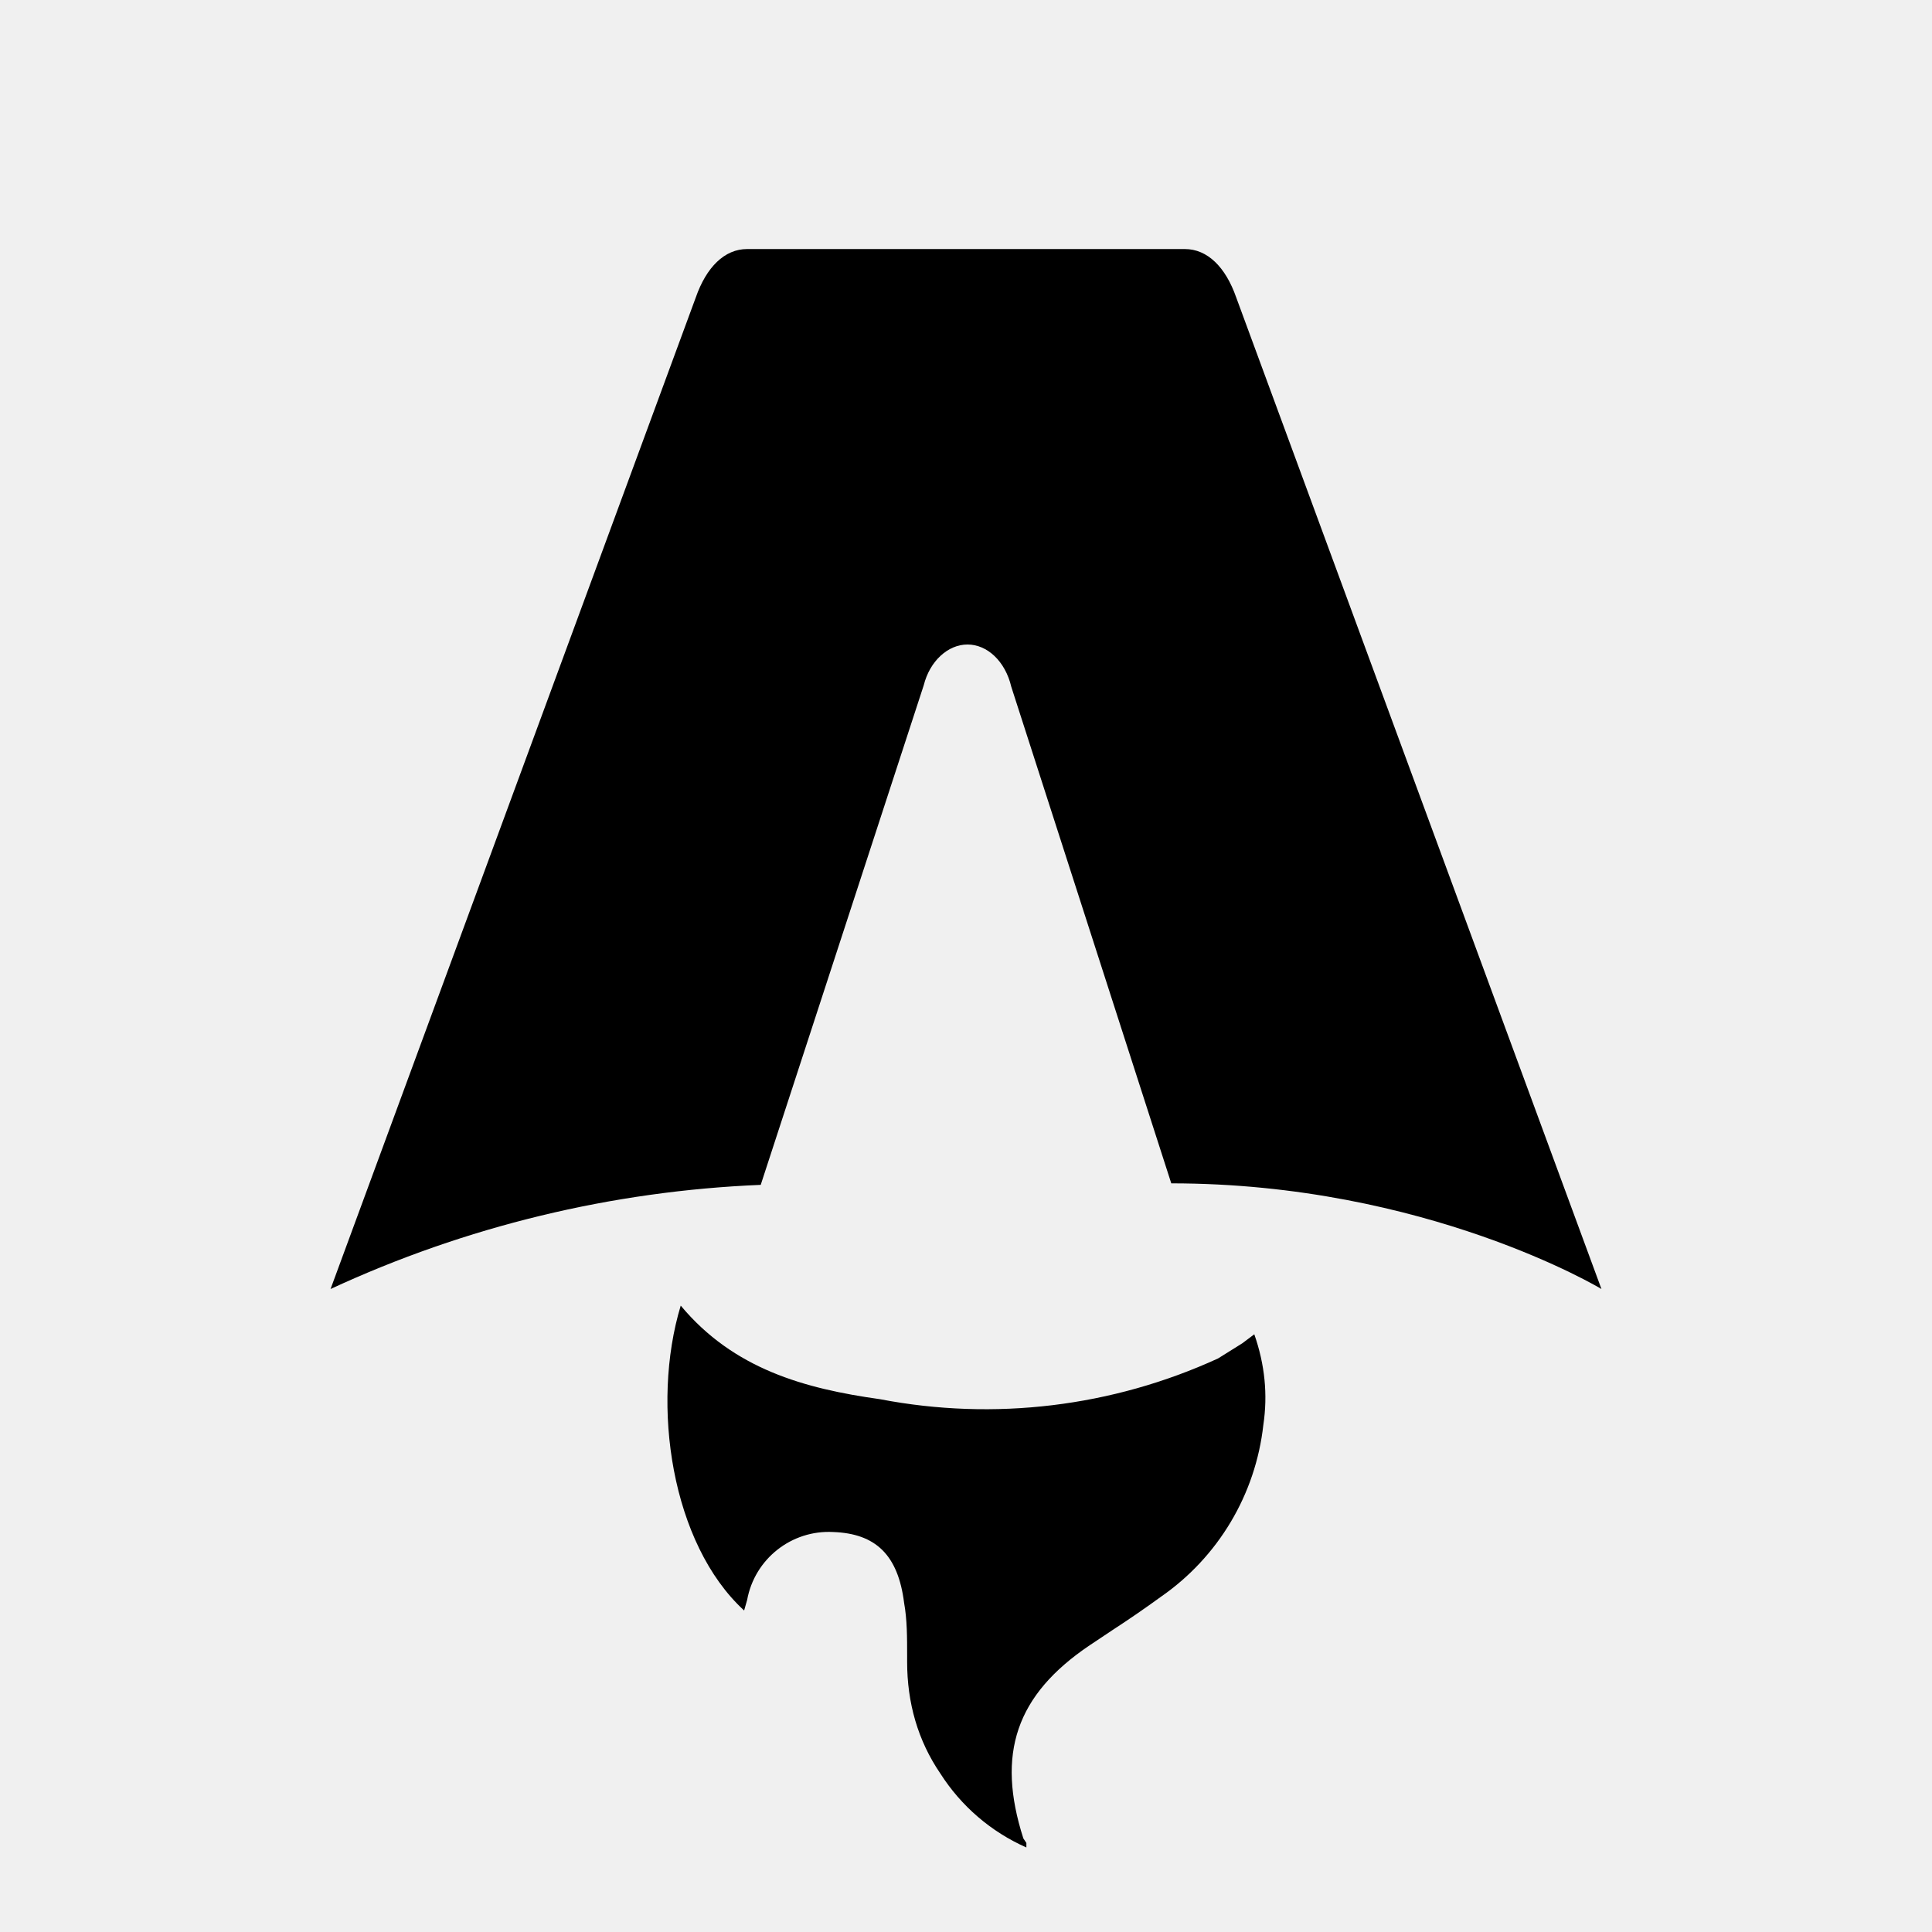
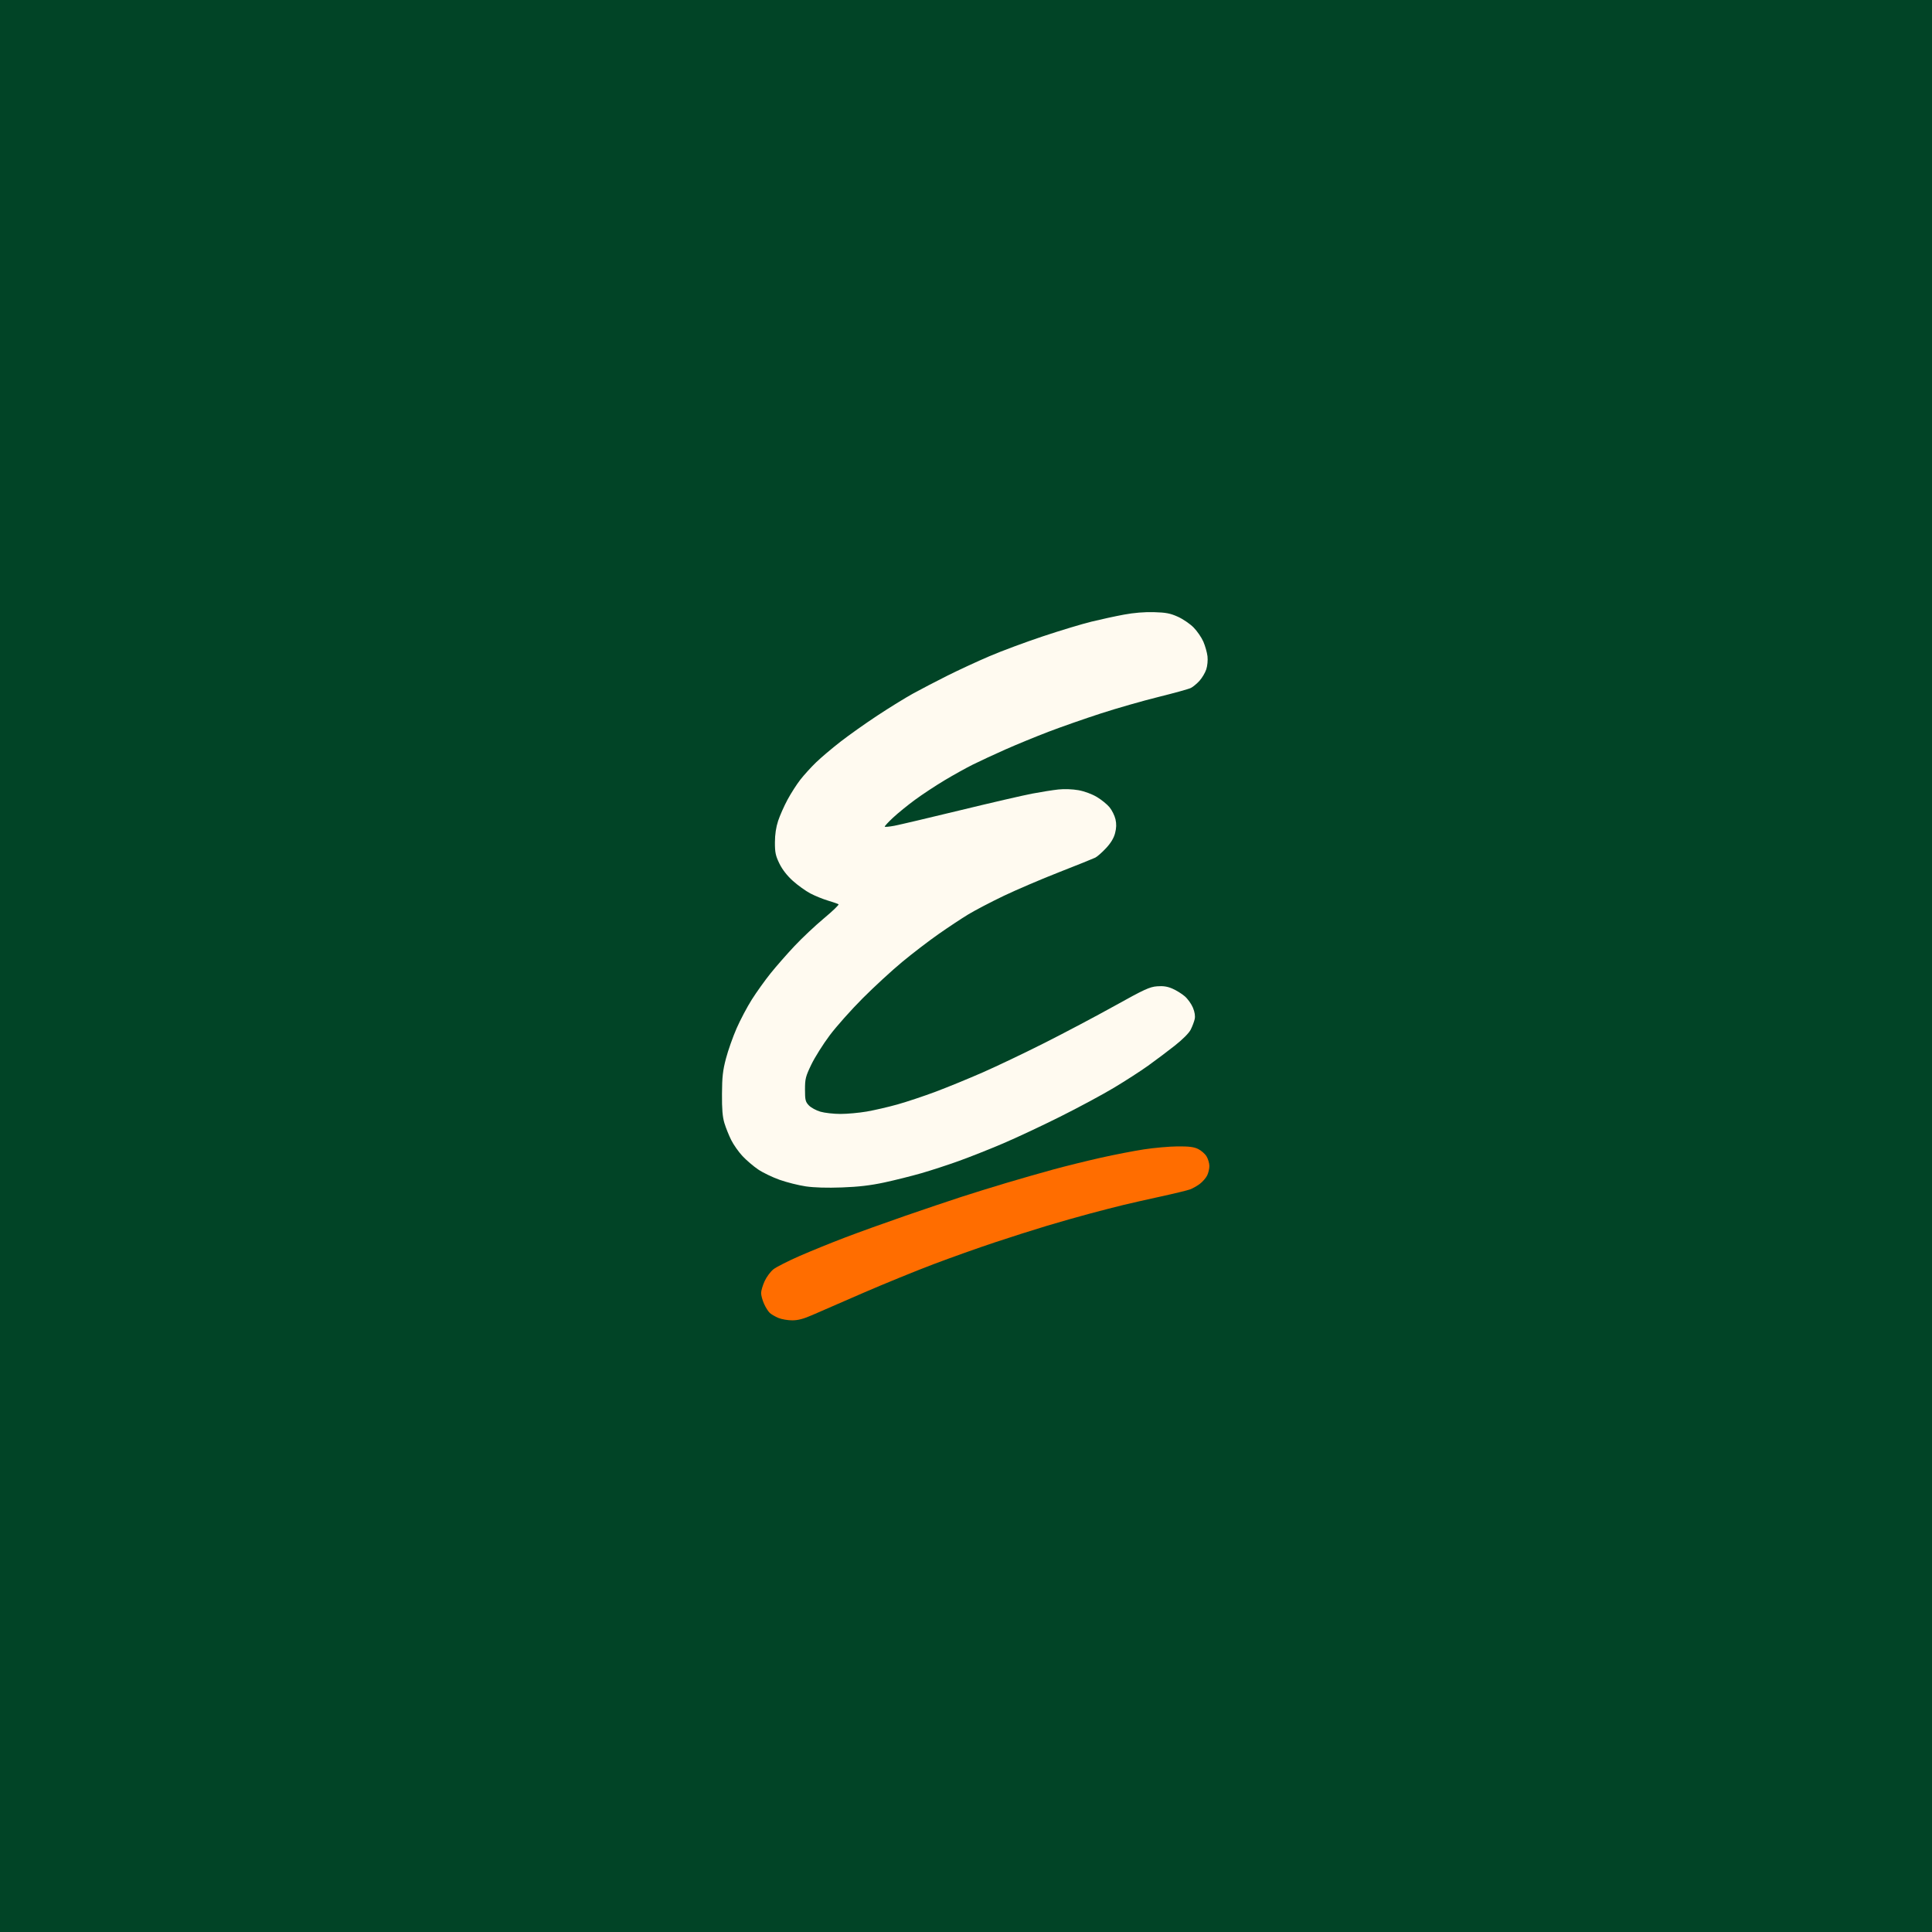
- <svg xmlns="http://www.w3.org/2000/svg" fill="none" viewBox="0 0 128 128">
-   <path d="M50.4 78.5a75.1 75.1 0 0 0-28.5 6.9l24.2-65.7c.7-2 1.9-3.2 3.4-3.2h29c1.5 0 2.7 1.2 3.4 3.2l24.2 65.7s-11.6-7-28.5-7L67 45.5c-.4-1.7-1.6-2.8-2.9-2.8-1.3 0-2.5 1.1-2.9 2.7L50.4 78.5Zm-1.1 28.2Zm-4.2-20.2c-2 6.6-.6 15.8 4.2 20.2a17.5 17.5 0 0 1 .2-.7 5.5 5.5 0 0 1 5.7-4.5c2.8.1 4.3 1.5 4.7 4.7.2 1.1.2 2.3.2 3.5v.4c0 2.7.7 5.2 2.2 7.4a13 13 0 0 0 5.7 4.9v-.3l-.2-.3c-1.8-5.6-.5-9.5 4.4-12.8l1.5-1a73 73 0 0 0 3.2-2.2 16 16 0 0 0 6.8-11.4c.3-2 .1-4-.6-6l-.8.6-1.6 1a37 37 0 0 1-22.4 2.7c-5-.7-9.7-2-13.2-6.2Z" />
+ <svg xmlns="http://www.w3.org/2000/svg" version="1.2" viewBox="0 0 1254 1254">
  <style>
-         path { fill: #000; }
-         @media (prefers-color-scheme: dark) {
-             path { fill: #FFF; }
-         }
-     </style>
+ 		.s0 { fill: #014426 } 
+ 		.s1 { fill: #FFFAF0 } 
+ 		.s2 { fill: #FF6D00 } 
+ 	</style>
+   <g id="Background">
+     <path id="Path 0" class="s0" d="m0 627v627h1254v-1254h-1254z" />
+     <path id="Path 1" class="s1" d="m729.5 398.93c-5.5 1.02-14.95 3.07-21 4.55-6.05 1.47-20.23 5.75-31.5 9.51-11.27 3.75-26.91 9.56-34.75 12.92-7.84 3.35-20.21 9.08-27.5 12.73-7.29 3.65-17.3 8.87-22.25 11.6-4.95 2.73-15.3 9.12-23 14.2-7.7 5.07-18.5 12.72-24 17-5.5 4.28-12.63 10.31-15.84 13.42-3.21 3.1-7.77 8.12-10.14 11.14-2.36 3.02-6.11 8.87-8.34 13-2.22 4.12-4.97 10.31-6.11 13.75-1.37 4.13-2.08 8.88-2.09 14-0.02 6.55 0.43 8.68 2.9 13.75 1.92 3.93 4.94 7.81 8.77 11.27 3.22 2.89 8.33 6.56 11.35 8.14 3.02 1.59 8.2 3.69 11.5 4.67 3.3 0.99 6.35 2.05 6.77 2.36 0.43 0.31-3.81 4.39-9.41 9.06-5.6 4.67-14.21 12.77-19.13 18-4.92 5.23-11.93 13.23-15.59 17.78-3.65 4.56-9.12 12.21-12.16 17-3.03 4.8-7.48 13.22-9.89 18.72-2.41 5.5-5.5 14.27-6.88 19.5-2.05 7.77-2.53 11.96-2.59 23-0.07 9.95 0.35 14.95 1.58 19 0.92 3.02 2.91 7.98 4.42 11 1.51 3.02 4.8 7.7 7.31 10.38 2.52 2.68 7.05 6.56 10.07 8.62 3.02 2.07 9.32 5.11 14 6.77 4.68 1.66 12.33 3.58 17 4.27 5.47 0.8 13.84 1.05 23.5 0.69 10.78-0.39 18.51-1.3 27.5-3.23 6.88-1.48 17.67-4.18 24-6 6.33-1.82 17.35-5.42 24.5-8 7.15-2.58 19.98-7.66 28.5-11.3 8.52-3.63 25.17-11.43 37-17.34 11.83-5.9 27.58-14.37 35-18.82 7.42-4.45 17.41-10.89 22.19-14.32 4.77-3.42 12.54-9.26 17.25-12.97 5.26-4.15 9.28-8.19 10.44-10.5 1.03-2.06 2.18-5.1 2.55-6.75 0.45-1.97 0.06-4.52-1.12-7.41-1-2.43-3.39-5.77-5.31-7.43-1.92-1.66-5.52-3.89-8-4.96-3.27-1.42-6-1.84-10-1.52-4.79 0.37-8.36 2.02-27.5 12.67-12.1 6.73-32.58 17.56-45.5 24.07-12.92 6.51-30.92 15.1-40 19.09-9.08 3.98-22.8 9.61-30.5 12.51-7.7 2.89-18.95 6.64-25 8.34-6.05 1.69-15.05 3.77-20 4.62-4.95 0.85-12.6 1.54-17 1.54-4.4 0-10.25-0.66-13-1.46-2.75-0.8-6.13-2.64-7.5-4.09-2.22-2.34-2.5-3.49-2.5-10.3 0-6.92 0.4-8.5 4.09-16.17 2.25-4.67 7.63-13.23 11.95-19 4.33-5.77 13.97-16.6 21.42-24.06 7.45-7.46 18.94-18.04 25.54-23.51 6.6-5.47 17.17-13.58 23.5-18.02 6.33-4.44 15.1-10.25 19.5-12.92 4.4-2.66 14.75-8.07 23-12.02 8.25-3.94 24.45-10.87 36-15.39 11.55-4.52 22.07-8.75 23.38-9.4 1.32-0.65 4.48-3.43 7.03-6.18 3.15-3.39 5.03-6.53 5.86-9.75 0.87-3.37 0.94-5.99 0.25-9-0.54-2.34-2.26-5.83-3.83-7.75-1.57-1.92-5.29-4.95-8.27-6.72-3.21-1.91-8.07-3.7-11.92-4.39-3.82-0.68-9.18-0.88-13-0.47-3.58 0.38-11.23 1.59-17 2.69-5.77 1.09-26.92 5.98-47 10.86-20.08 4.88-39.2 9.38-42.5 10.01-3.3 0.62-6.11 0.88-6.25 0.57-0.14-0.3 2.28-2.91 5.37-5.8 3.08-2.89 9.5-8.11 14.25-11.6 4.74-3.49 13.36-9.17 19.13-12.63 5.77-3.46 14.1-8.09 18.5-10.28 4.4-2.19 13.85-6.58 21-9.75 7.15-3.17 19.75-8.35 28-11.51 8.25-3.16 23.55-8.51 34-11.9 10.45-3.39 27.33-8.22 37.5-10.73 10.17-2.52 19.63-5.14 21-5.84 1.38-0.69 3.87-2.78 5.56-4.63 1.68-1.86 3.65-5.18 4.38-7.38 0.75-2.25 1.1-5.97 0.81-8.5-0.29-2.48-1.5-6.75-2.68-9.5-1.19-2.75-4.06-6.91-6.37-9.25-2.31-2.34-6.9-5.47-10.2-6.95-4.92-2.21-7.7-2.75-15.5-2.97-6.12-0.17-13.06 0.4-19.5 1.6z" />
+     <path id="Path 2" class="s2" d="m742.5 746.02c-6.6 1.01-19.2 3.45-28 5.43-8.8 1.97-22.52 5.36-30.5 7.53-7.98 2.17-21.92 6.16-31 8.88-9.08 2.71-22.35 6.83-29.5 9.16-7.15 2.32-23.35 7.79-36 12.16-12.65 4.37-30.2 10.69-39 14.05-8.8 3.35-22.08 8.75-29.5 11.99-7.42 3.25-15.05 7.11-16.94 8.59-1.9 1.48-4.48 4.94-5.74 7.69-1.27 2.75-2.3 6.24-2.31 7.75-0.01 1.51 0.85 4.66 1.9 7 1.04 2.34 2.73 5.01 3.75 5.94 1.01 0.93 3.53 2.39 5.59 3.25 2.06 0.86 6.11 1.55 9 1.55 3.82-0.01 7.43-0.98 13.25-3.55 4.4-1.95 19.25-8.41 33-14.36 13.75-5.95 34.23-14.3 45.5-18.56 11.27-4.26 29.05-10.59 39.5-14.06 10.45-3.48 25.75-8.35 34-10.82 8.25-2.47 20.85-6.06 28-7.96 7.15-1.91 16.83-4.4 21.5-5.53 4.67-1.14 15.7-3.64 24.5-5.55 8.8-1.92 17.35-4 19-4.62 1.65-0.62 4.46-2.22 6.25-3.55 1.79-1.34 3.92-3.78 4.75-5.43 0.83-1.65 1.49-4.46 1.47-6.25-0.02-1.79-0.87-4.6-1.88-6.25-1.02-1.65-3.48-3.79-5.47-4.75-2.74-1.32-5.99-1.73-13.37-1.66-5.36 0.05-15.15 0.92-21.75 1.93z" />
+   </g>
</svg>
